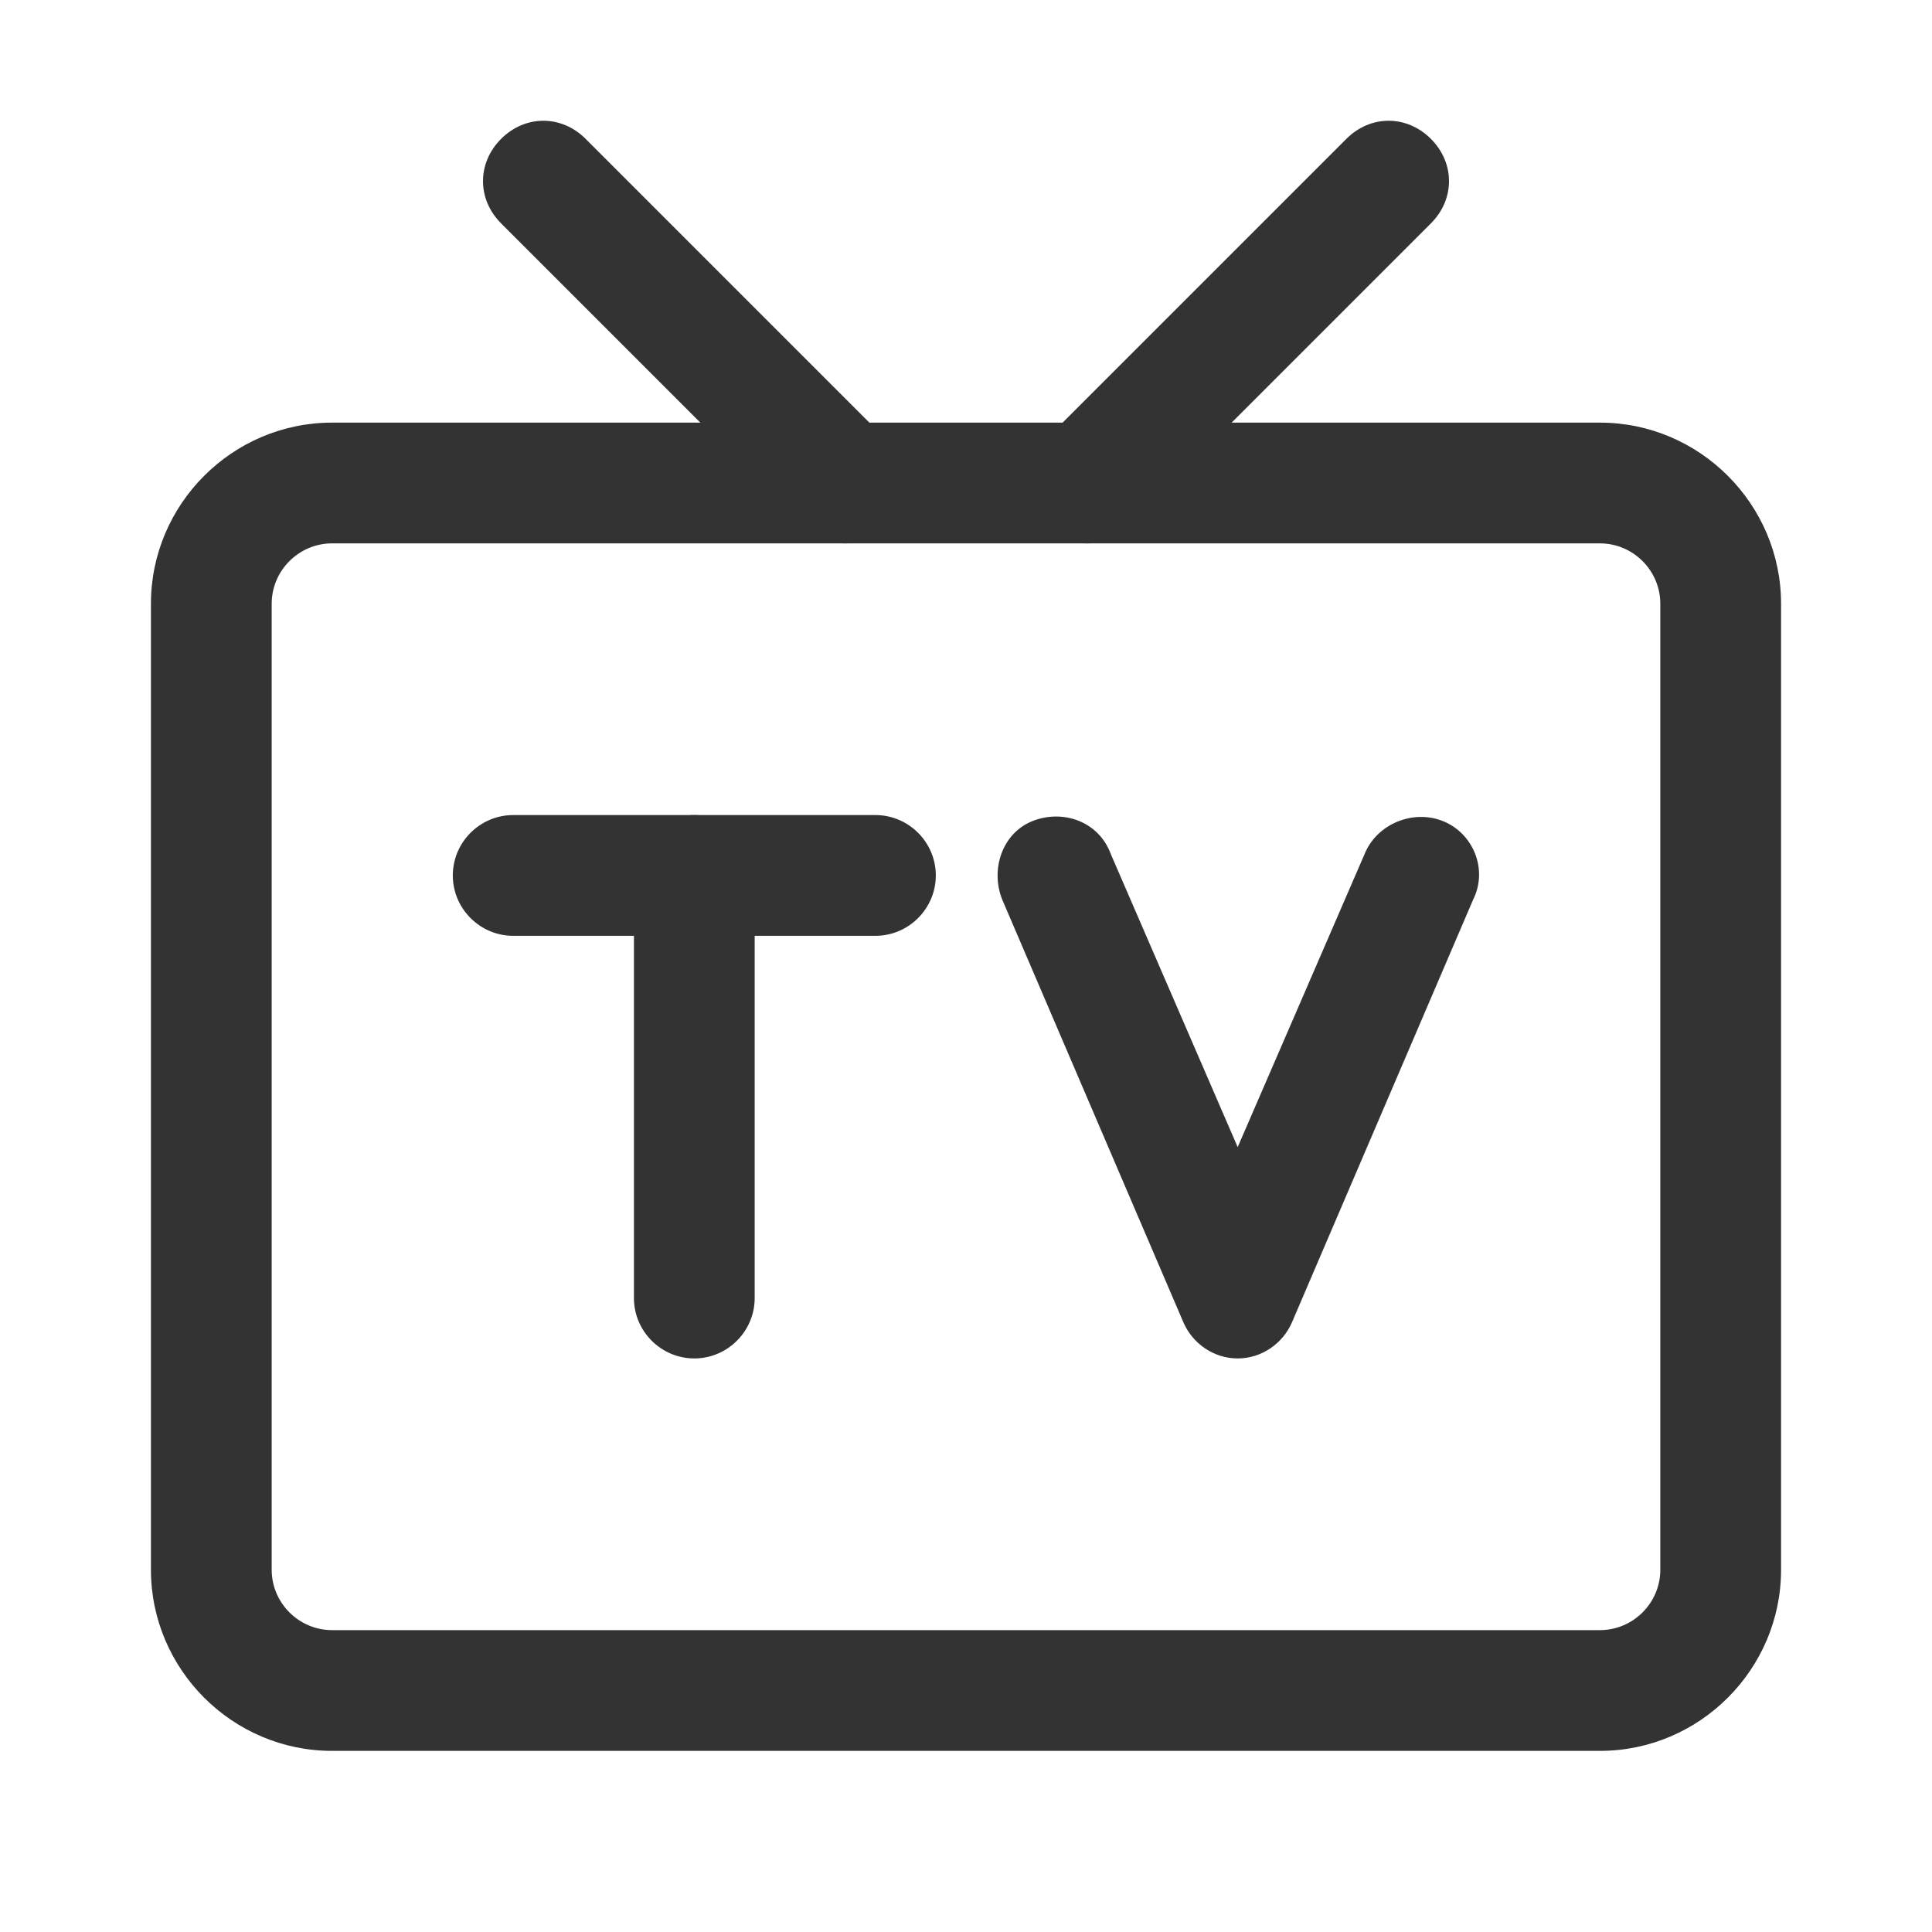
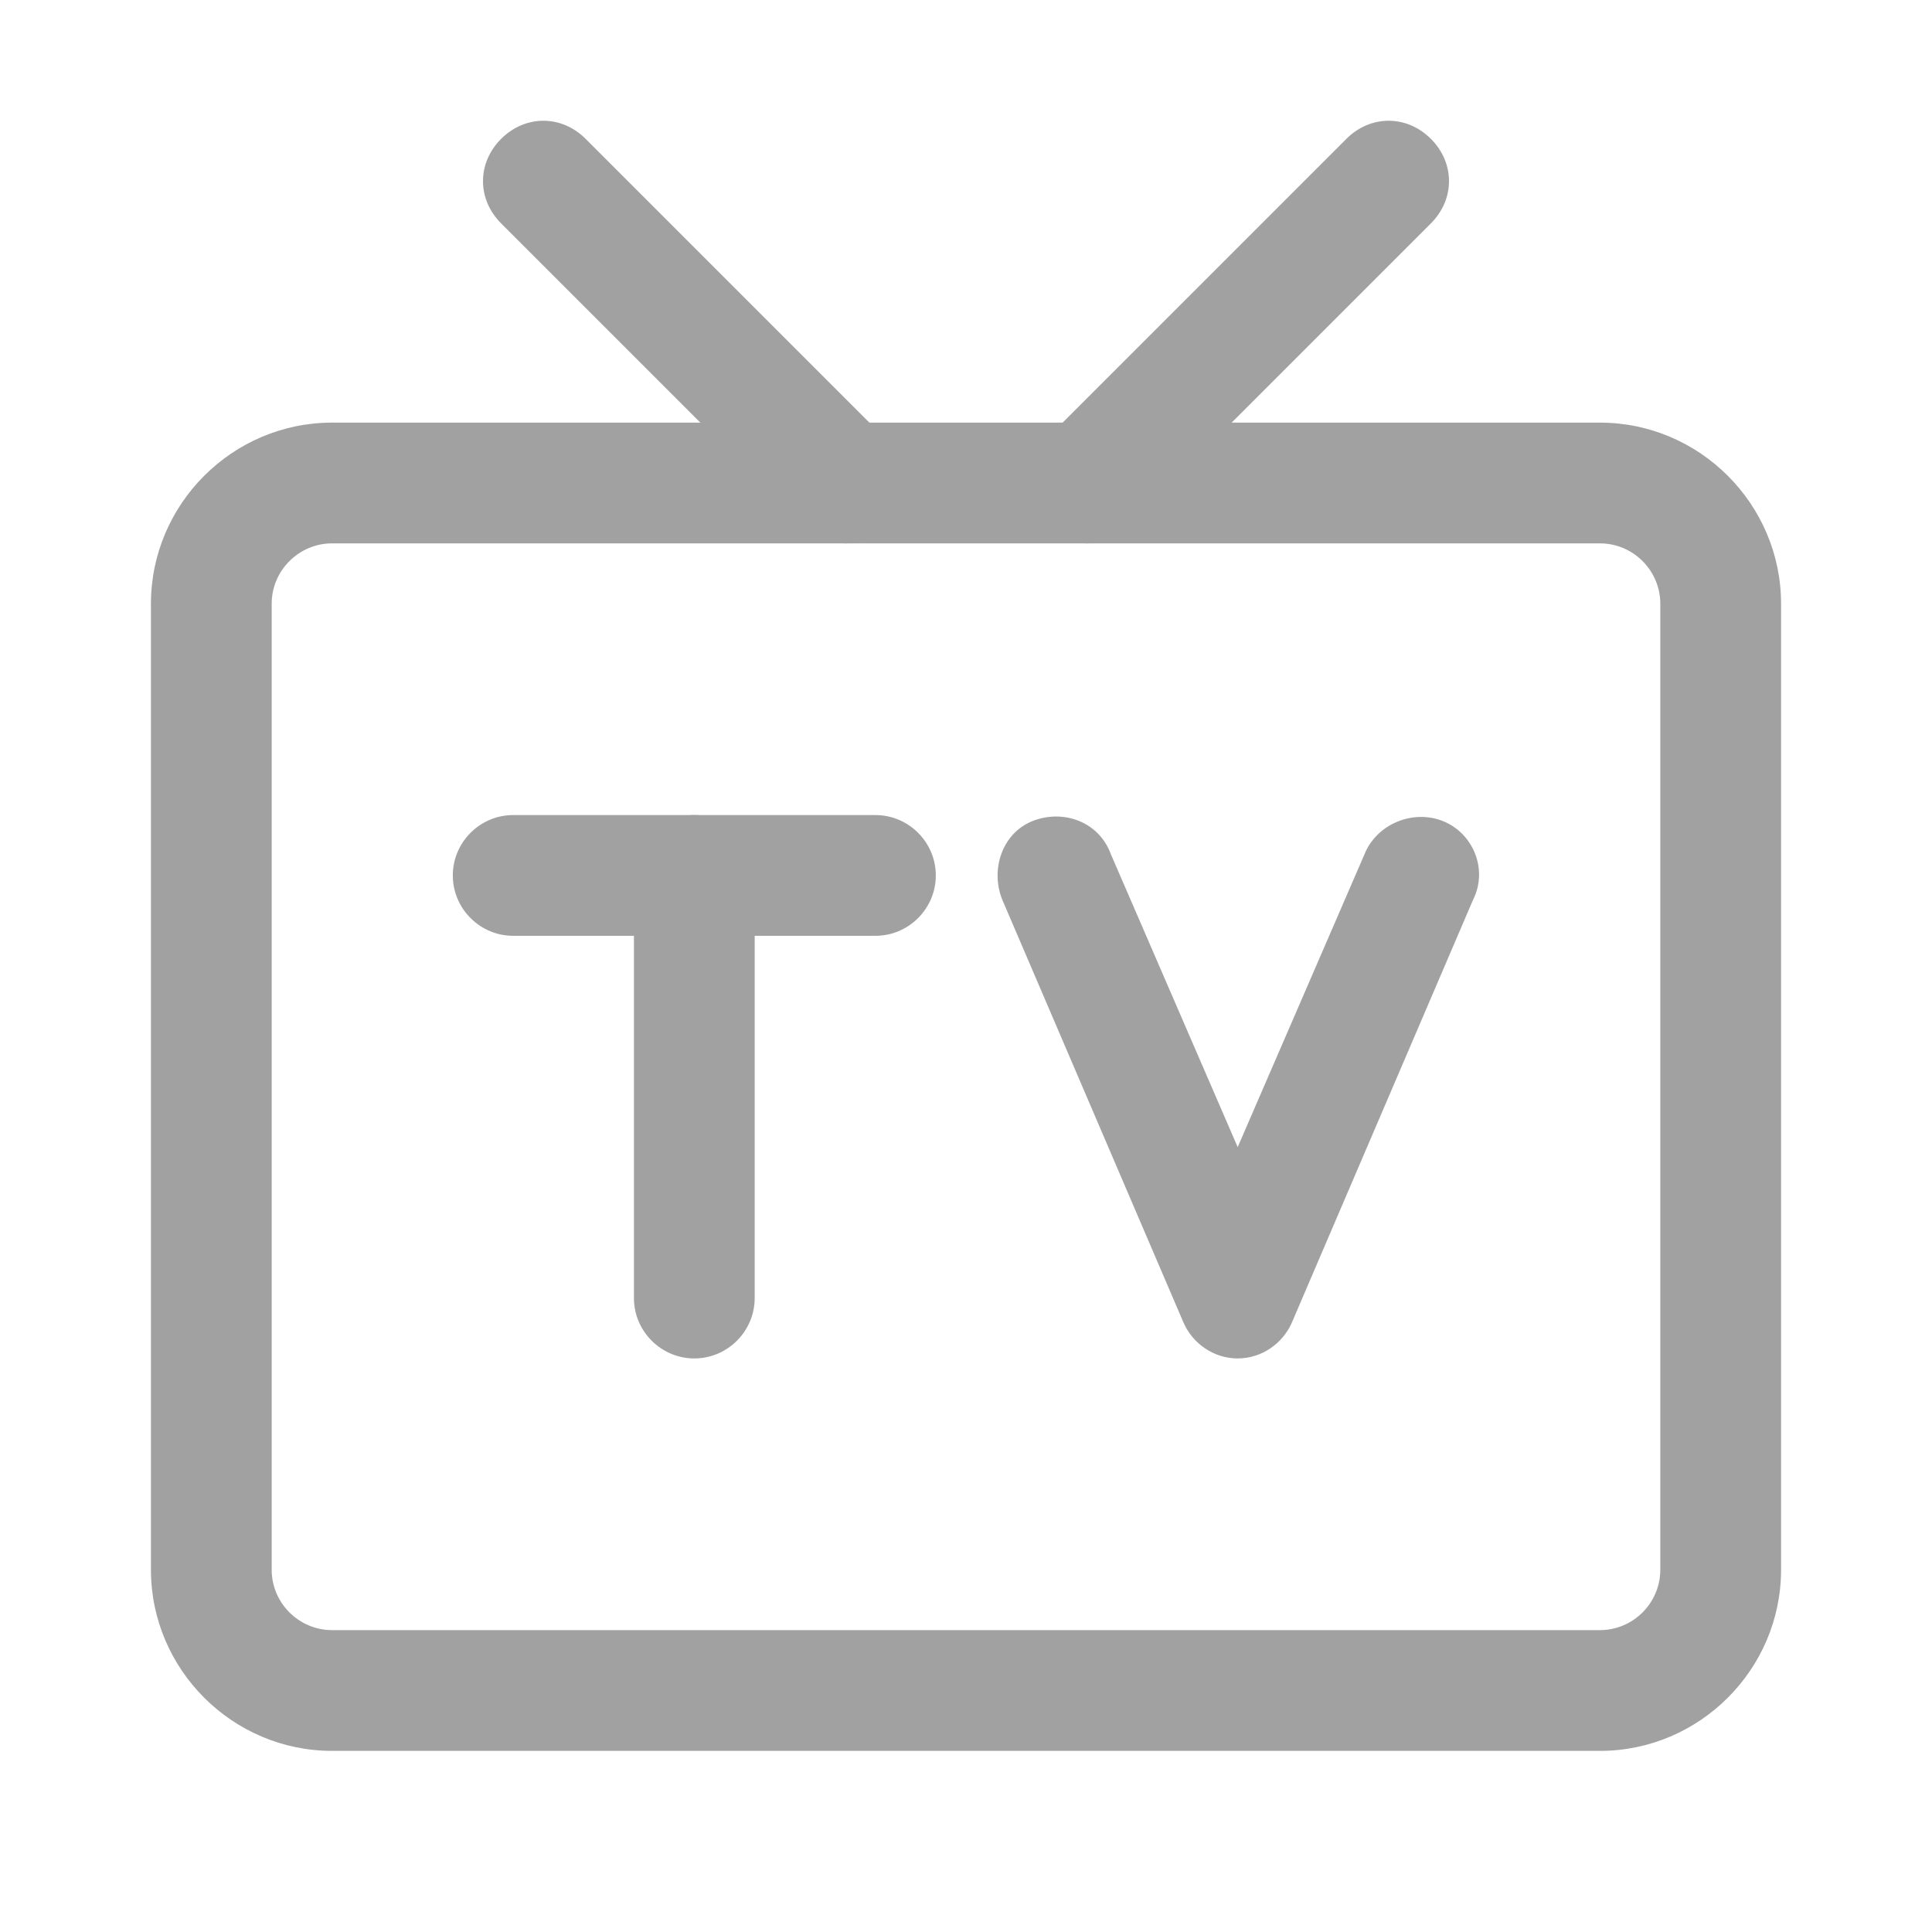
<svg xmlns="http://www.w3.org/2000/svg" t="1710512853066" class="icon" viewBox="0 0 1024 1024" version="1.1" p-id="19358" width="200" height="200">
-   <path d="M464 496H272c-17.6 0-32-14.4-32-32s14.4-32 32-32h192c17.6 0 32 14.4 32 32s-14.4 32-32 32z" fill="#333333" p-id="19359" />
-   <path d="M368 720c-17.6 0-32-14.4-32-32V464c0-17.6 14.4-32 32-32s32 14.4 32 32v224c0 17.6-14.4 32-32 32zM656 720c-12.8 0-24-8-28.8-19.2l-96-224c-6.4-16 0-35.2 16-41.6 16-6.4 35.2 0 41.6 17.6L656 608l67.2-155.2c6.4-16 25.6-24 41.6-17.6 16 6.4 24 25.6 16 41.6l-96 224c-4.8 11.2-16 19.2-28.8 19.2z" fill="#333333" p-id="19360" />
-   <path d="M848 928H176c-52.8 0-96-43.2-96-96V320c0-52.8 43.2-96 96-96h672c52.8 0 96 43.2 96 96v512c0 52.8-43.2 96-96 96zM176 288c-17.6 0-32 14.4-32 32v512c0 17.6 14.4 32 32 32h672c17.6 0 32-14.4 32-32V320c0-17.6-14.4-32-32-32H176z" fill="#333333" p-id="19361" />
-   <path d="M448 288c-8 0-16-3.2-22.4-9.6l-160-160c-12.8-12.8-12.8-32 0-44.8 12.8-12.8 32-12.8 44.8 0l160 160c12.8 12.8 12.8 32 0 44.8-6.4 6.4-14.4 9.6-22.4 9.6zM576 288c-8 0-16-3.2-22.4-9.6-12.8-12.8-12.8-32 0-44.8l160-160c12.8-12.8 32-12.8 44.8 0 12.8 12.8 12.8 32 0 44.8l-160 160c-6.4 6.4-14.4 9.6-22.4 9.6z" fill="#333333" p-id="19362" />
+   <path d="M464 496H272c-17.6 0-32-14.4-32-32s14.4-32 32-32h192c17.6 0 32 14.4 32 32s-14.4 32-32 32z" fill="#a1a1a1" p-id="19359" />
+   <path d="M368 720c-17.6 0-32-14.4-32-32V464c0-17.6 14.4-32 32-32s32 14.4 32 32v224c0 17.6-14.4 32-32 32zM656 720c-12.8 0-24-8-28.8-19.2l-96-224c-6.4-16 0-35.2 16-41.6 16-6.4 35.2 0 41.6 17.6L656 608l67.2-155.2c6.4-16 25.6-24 41.6-17.6 16 6.4 24 25.6 16 41.6l-96 224c-4.8 11.2-16 19.2-28.8 19.2z" fill="#a1a1a1" p-id="19360" />
+   <path d="M848 928H176c-52.8 0-96-43.2-96-96V320c0-52.8 43.2-96 96-96h672c52.8 0 96 43.2 96 96v512c0 52.8-43.2 96-96 96zM176 288c-17.6 0-32 14.4-32 32v512c0 17.6 14.4 32 32 32h672c17.6 0 32-14.4 32-32V320c0-17.6-14.4-32-32-32H176z" fill="#a1a1a1" p-id="19361" />
+   <path d="M448 288c-8 0-16-3.2-22.4-9.6l-160-160c-12.8-12.8-12.8-32 0-44.8 12.8-12.8 32-12.8 44.8 0l160 160c12.8 12.8 12.8 32 0 44.8-6.4 6.4-14.4 9.6-22.4 9.6zM576 288c-8 0-16-3.2-22.4-9.6-12.8-12.8-12.8-32 0-44.8l160-160c12.8-12.8 32-12.8 44.8 0 12.8 12.8 12.8 32 0 44.8l-160 160c-6.4 6.4-14.4 9.6-22.4 9.6z" fill="#a1a1a1" p-id="19362" />
</svg>
